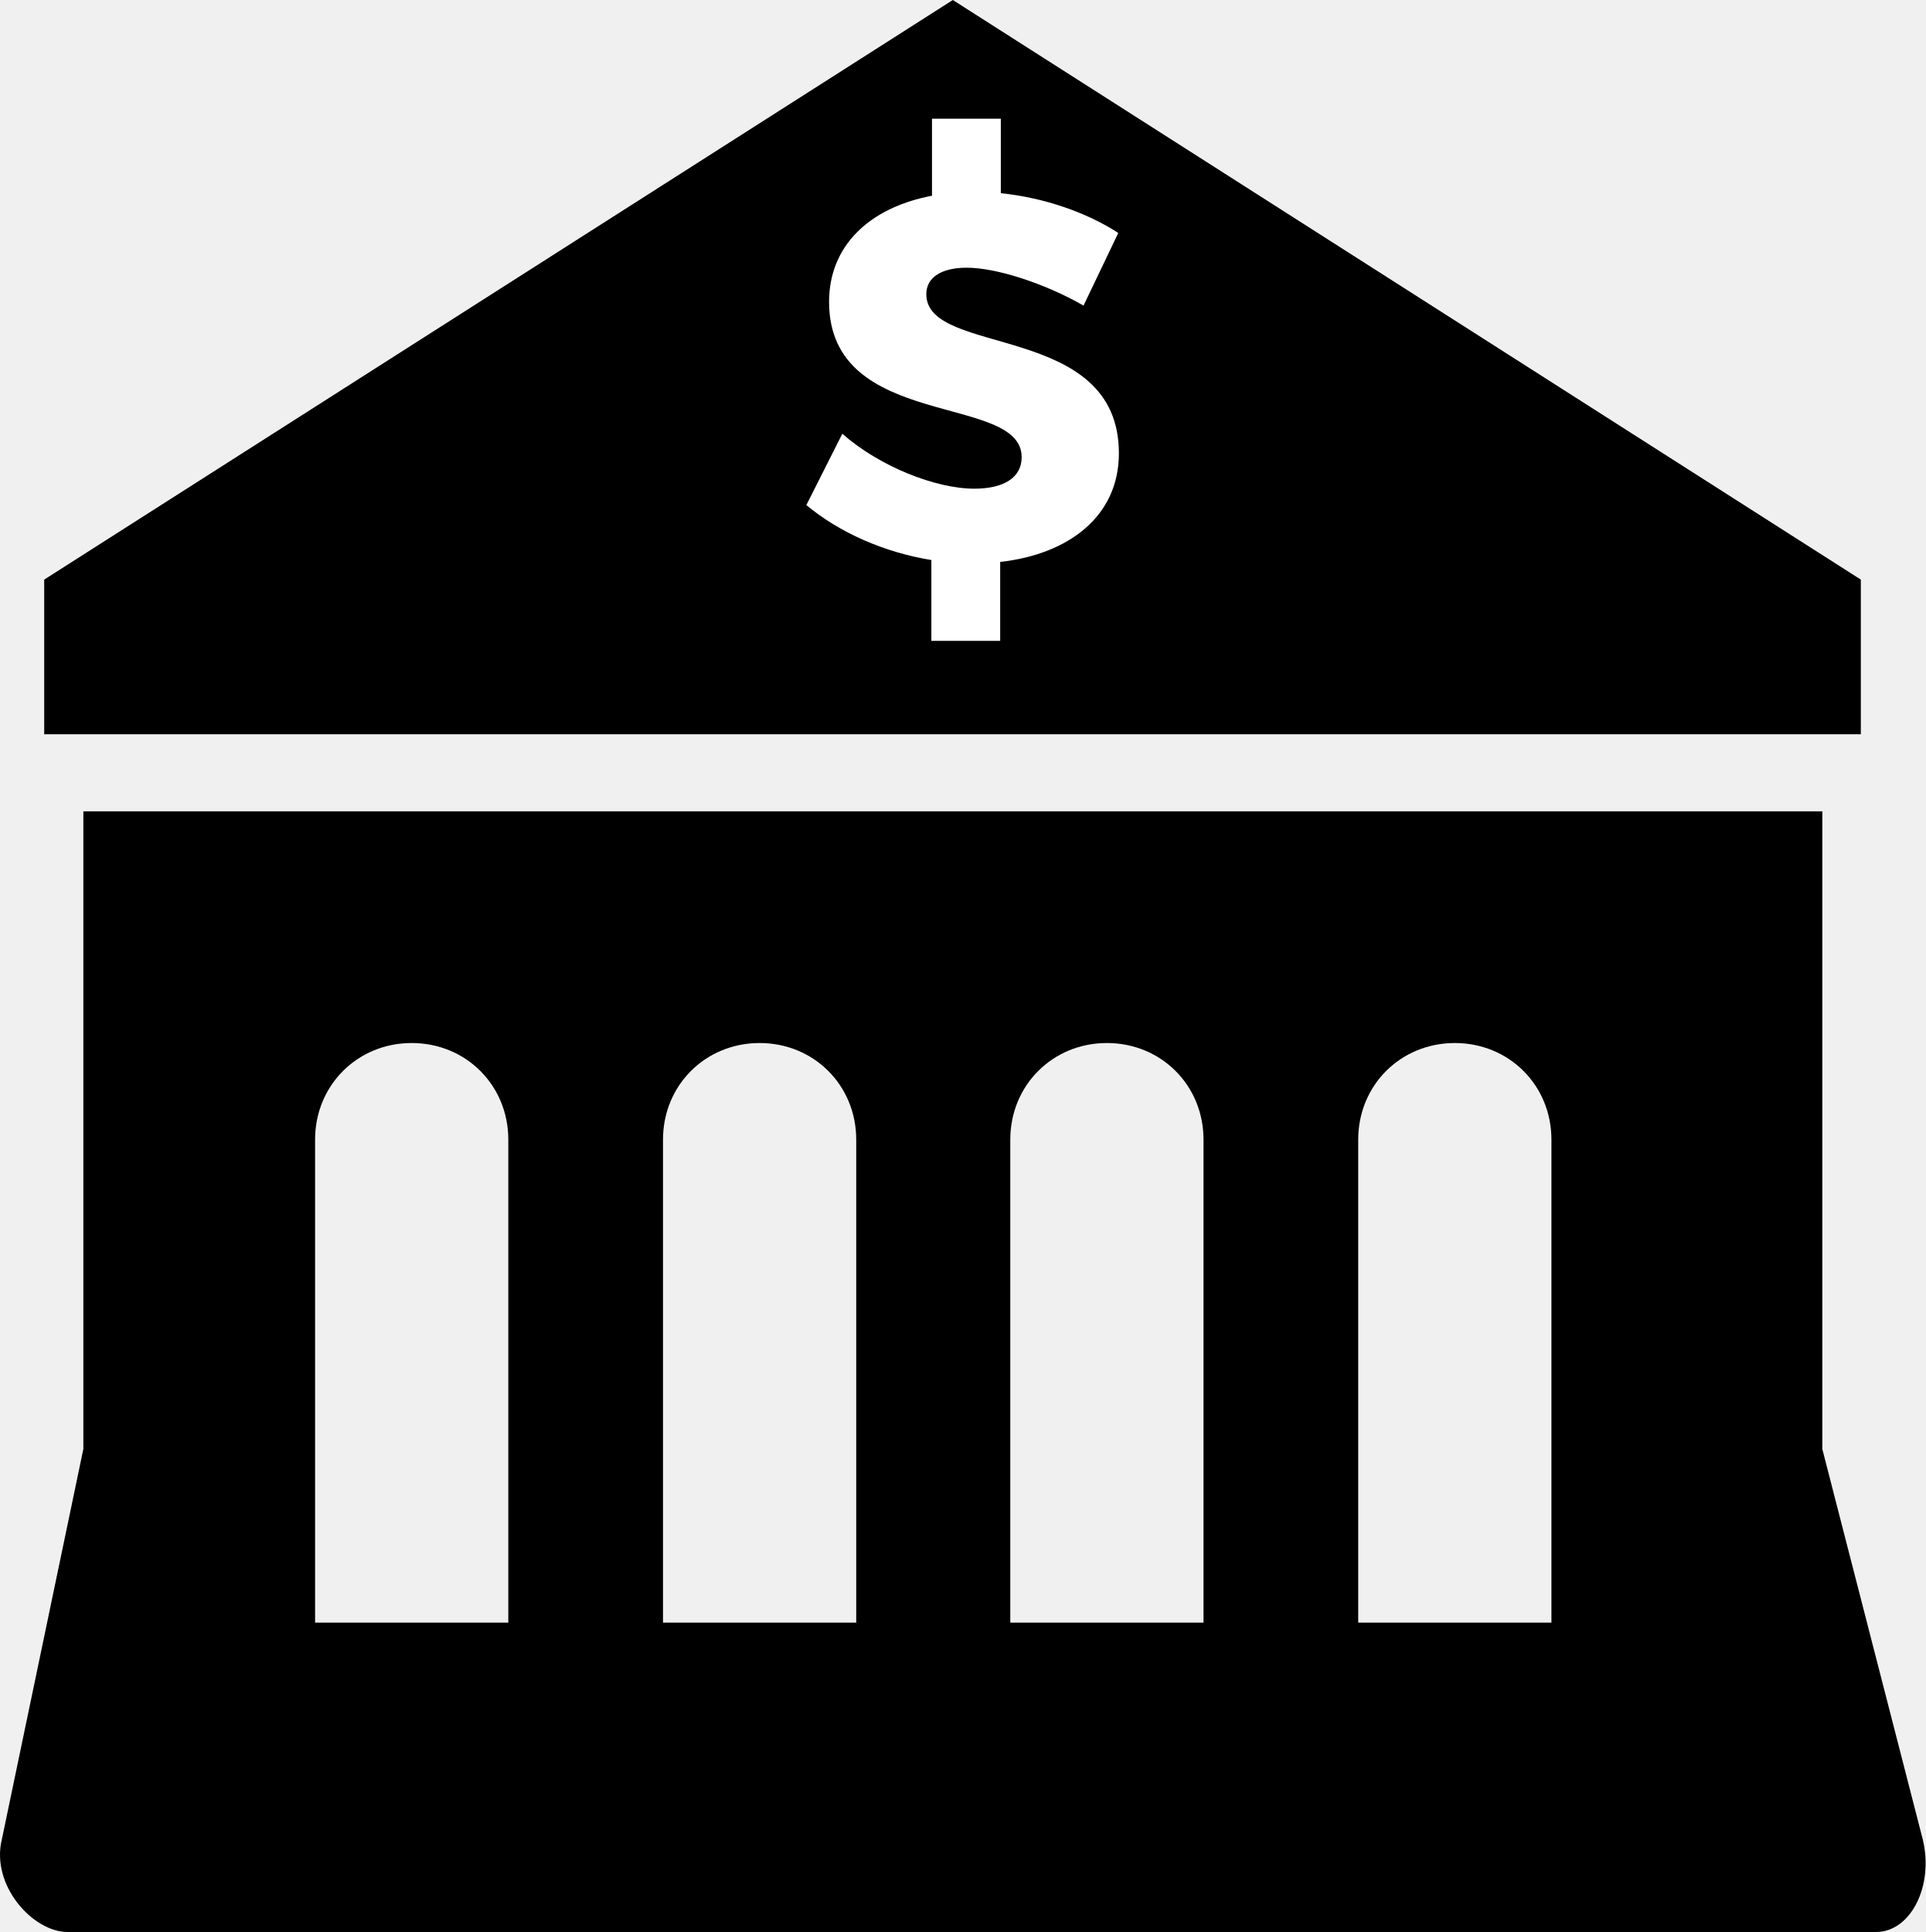
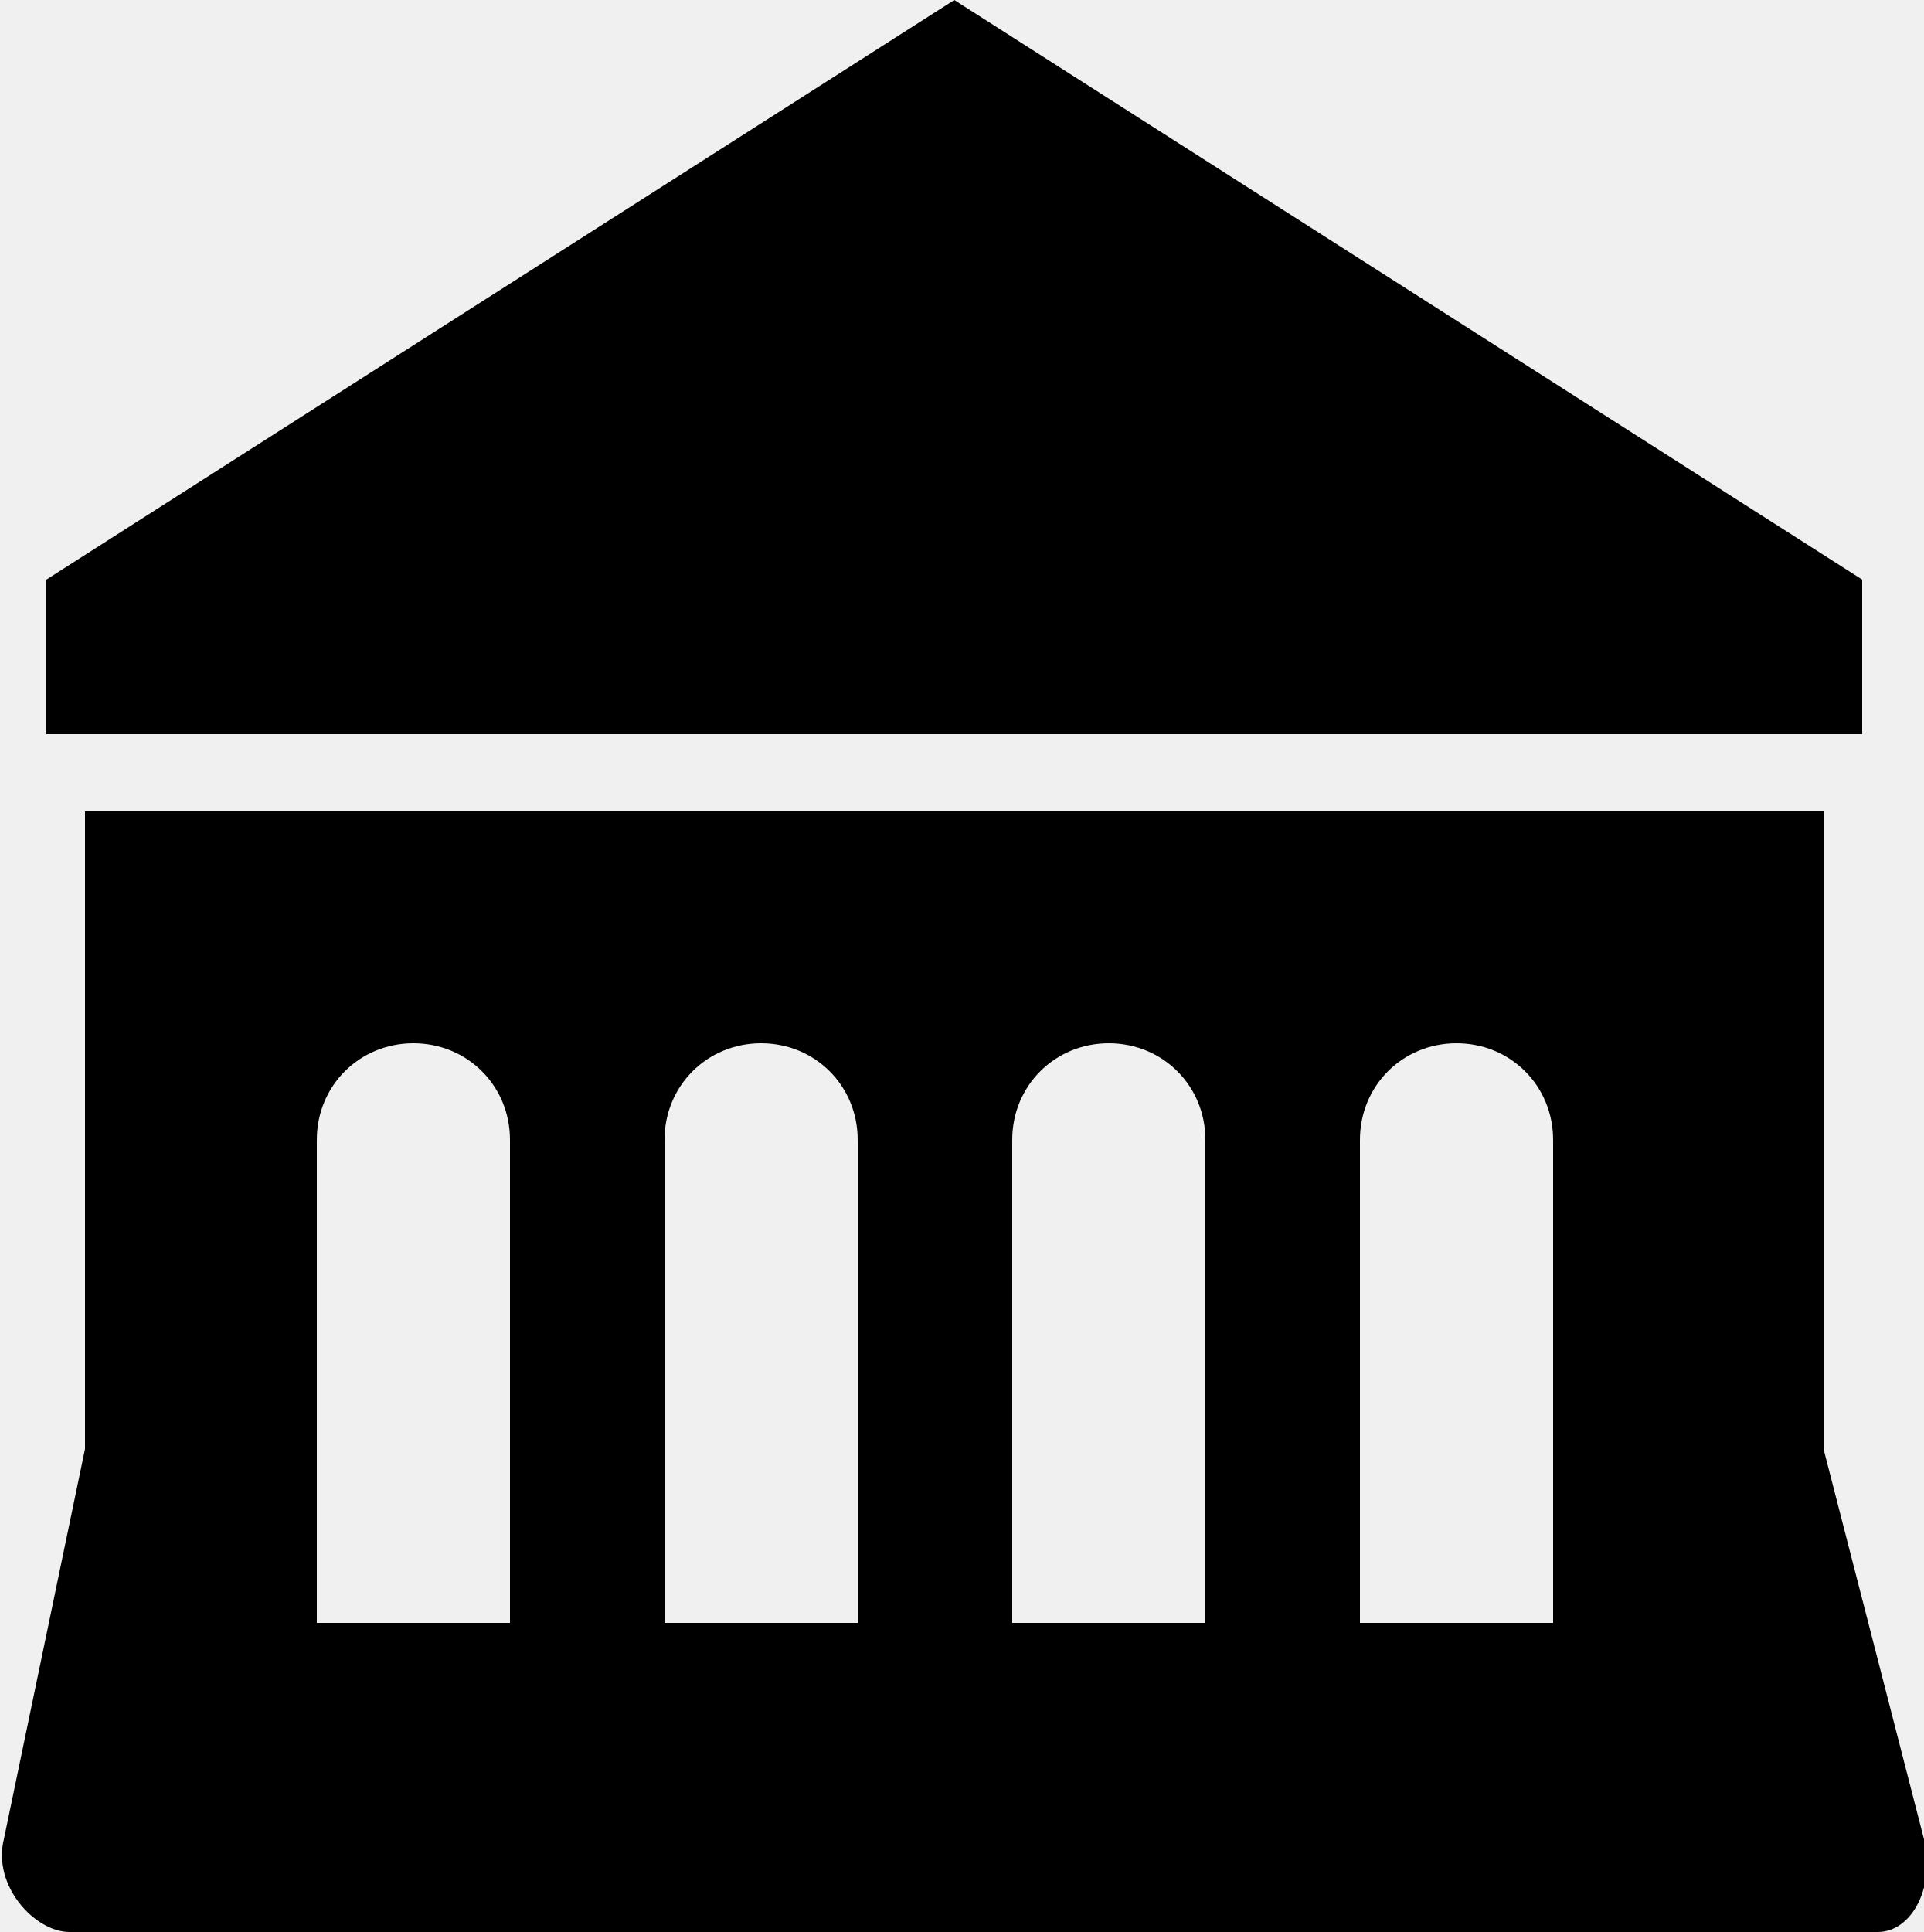
- <svg xmlns="http://www.w3.org/2000/svg" version="1.1" id="Layer_1" x="0px" y="0px" viewBox="441.3 -136 305 306" style="enable-background:new 441.3 -136 305 306;" xml:space="preserve">
-   <style type="text/css">
- 	.st0{fill:#FFFFFF;}
- </style>
+ <svg xmlns="http://www.w3.org/2000/svg" version="1.1" id="Layer_1" x="0px" y="0px" viewBox="57.8 -8 49.8 50" style="enable-background:new 57.8 -8 49.8 50;" xml:space="preserve">
  <g>
    <g>
      <g>
-         <polygon points="736,-19.7 448.3,-19.7 448.3,-44.2 592.2,-136 736,-44.2    " />
+         <polygon points="106,11 59,11 59,7 82.5,-8 106,7    " />
      </g>
    </g>
    <g>
      <g>
-         <path d="M745.8,155.3l-15.9-61.8v-101H454.5v101l-12.9,61.8c-1.8,7.3,4.9,14.7,10.4,14.7h286.4     C743.9,170,747.6,162.7,745.8,155.3z M521.8,121h-30.6V44.5c0-8.6,6.7-15.3,15.3-15.3c8.6,0,15.3,6.7,15.3,15.3V121z M576.9,121     h-30.6V44.5c0-8.6,6.7-15.3,15.3-15.3c8.6,0,15.3,6.7,15.3,15.3L576.9,121L576.9,121z M631.9,121h-30.6V44.5     c0-8.6,6.7-15.3,15.3-15.3c8.6,0,15.3,6.7,15.3,15.3L631.9,121L631.9,121z M687,121h-30.6V44.5c0-8.6,6.7-15.3,15.3-15.3     S687,35.9,687,44.5V121L687,121z" />
+         <path d="M107.6,39.6L105,29.5V13H60v16.5l-2.1,10.1c-0.3,1.2,0.8,2.4,1.7,2.4h46.8C107.3,42,107.9,40.8,107.6,39.6z M71,34h-5     V21.5c0-1.4,1.1-2.5,2.5-2.5s2.5,1.1,2.5,2.5V34z M80,34h-5V21.5c0-1.4,1.1-2.5,2.5-2.5s2.5,1.1,2.5,2.5V34z M89,34h-5V21.5     c0-1.4,1.1-2.5,2.5-2.5s2.5,1.1,2.5,2.5V34z M98,34h-5V21.5c0-1.4,1.1-2.5,2.5-2.5s2.5,1.1,2.5,2.5V34z" />
      </g>
    </g>
  </g>
-   <g>
-     <path class="st0" d="M599.7-47v12.5h-10.9v-12.8c-7.4-1.2-14.5-4.3-19.8-8.7l5.7-11.3c5.9,5.2,14.8,8.7,20.9,8.7   c4.6,0,7.5-1.7,7.5-5c0-10.2-30.5-4.1-30.5-24.6c0-8.8,6.3-14.9,16.3-16.8v-12.2h10.9v11.8c6.9,0.7,13.7,3.1,18.6,6.3l-5.5,11.5   c-6.1-3.5-13.8-6-18.5-6c-3.8,0-6.4,1.4-6.4,4.2c0,10,30.5,4.3,30.5,25.2C618.5-54.2,610.5-48.2,599.7-47z" />
-   </g>
</svg>
